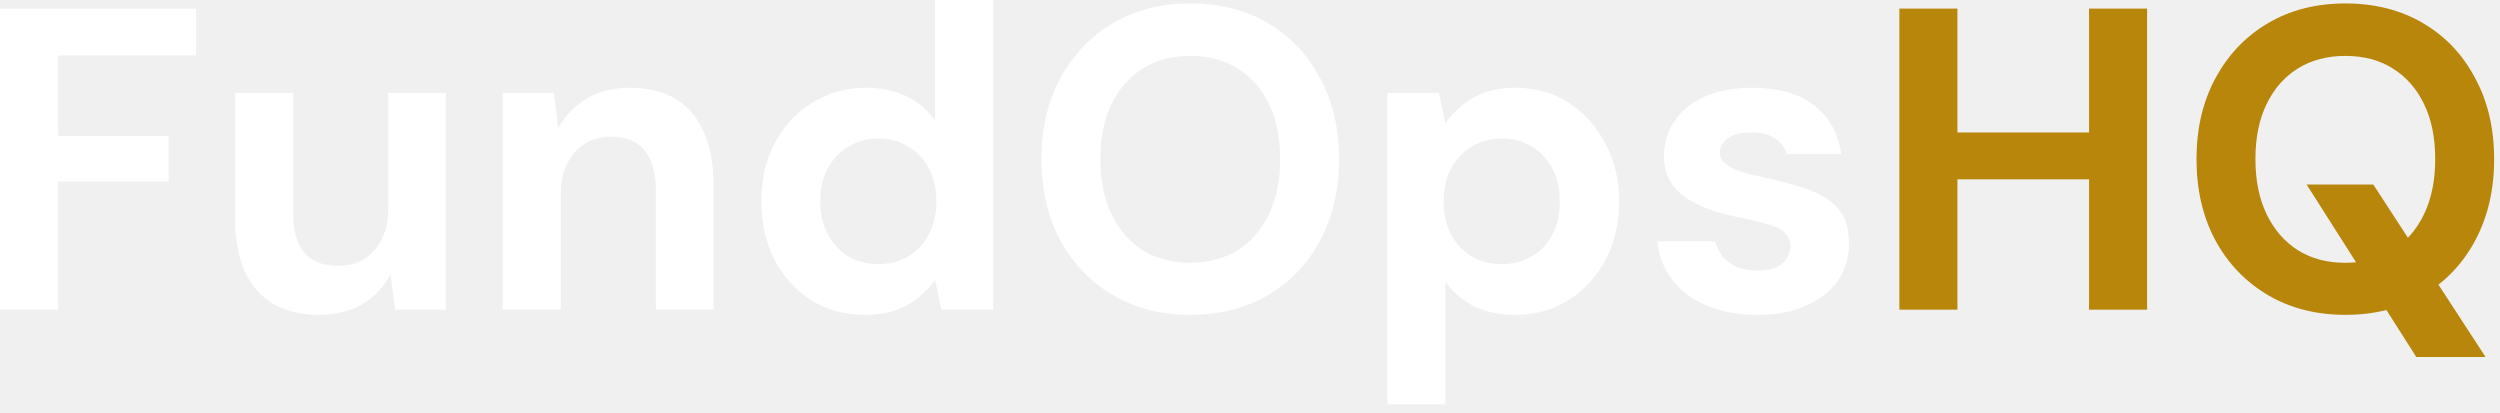
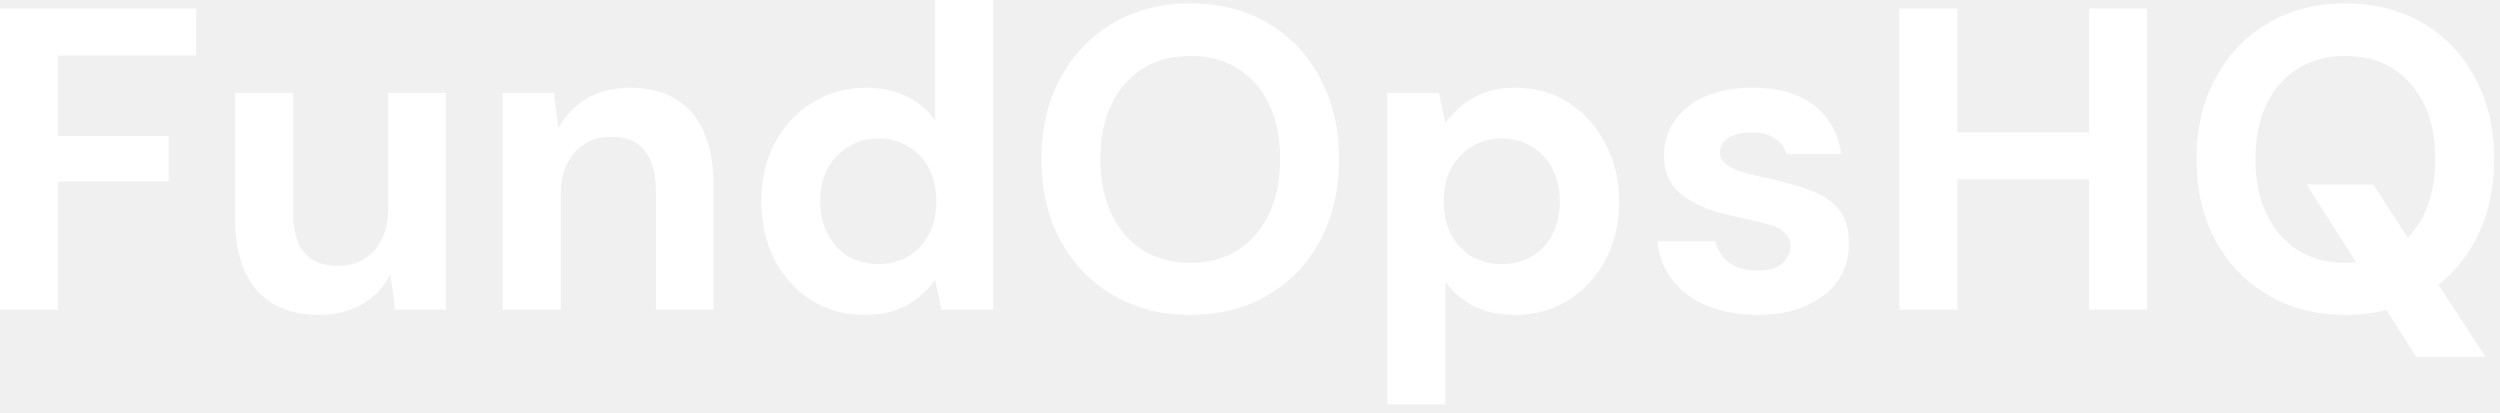
<svg xmlns="http://www.w3.org/2000/svg" width="279" height="46" viewBox="0 0 279 46" fill="none">
  <path d="M3.8147e-06 34.56V0.96H21.888V6.192H6.48V15.168H18.816V20.256H6.48V34.56H3.8147e-06ZM35.552 35.136C33.6 35.136 31.92 34.736 30.512 33.936C29.136 33.104 28.08 31.904 27.344 30.336C26.608 28.736 26.24 26.768 26.24 24.432V10.368H32.72V23.76C32.72 25.712 33.12 27.184 33.92 28.176C34.752 29.168 36.016 29.664 37.712 29.664C38.8 29.664 39.76 29.424 40.592 28.944C41.424 28.432 42.08 27.712 42.56 26.784C43.072 25.824 43.328 24.656 43.328 23.28V10.368H49.76V34.56H44.096L43.568 30.624C42.864 32 41.824 33.104 40.448 33.936C39.072 34.736 37.44 35.136 35.552 35.136ZM56.106 34.56V10.368H61.818L62.298 14.304C63.034 12.96 64.074 11.872 65.418 11.04C66.794 10.208 68.426 9.792 70.314 9.792C72.33 9.792 74.026 10.208 75.402 11.04C76.778 11.872 77.818 13.088 78.522 14.688C79.258 16.288 79.626 18.256 79.626 20.592V34.56H73.194V21.216C73.194 19.296 72.778 17.824 71.946 16.8C71.146 15.776 69.898 15.264 68.202 15.264C67.114 15.264 66.138 15.52 65.274 16.032C64.442 16.544 63.786 17.28 63.306 18.24C62.826 19.168 62.586 20.304 62.586 21.648V34.56H56.106ZM96.483 35.136C94.275 35.136 92.291 34.592 90.531 33.504C88.803 32.416 87.443 30.912 86.451 28.992C85.459 27.072 84.963 24.912 84.963 22.512C84.963 20.048 85.459 17.872 86.451 15.984C87.475 14.064 88.867 12.56 90.627 11.472C92.419 10.352 94.419 9.792 96.627 9.792C98.355 9.792 99.875 10.112 101.187 10.752C102.499 11.392 103.555 12.304 104.355 13.488V-3.8147e-06H110.835V34.56H105.075L104.355 31.248C103.875 31.92 103.267 32.56 102.531 33.168C101.827 33.776 100.979 34.256 99.987 34.608C98.995 34.96 97.827 35.136 96.483 35.136ZM98.019 29.472C99.299 29.472 100.419 29.184 101.379 28.608C102.371 28 103.139 27.168 103.683 26.112C104.227 25.056 104.499 23.84 104.499 22.464C104.499 21.088 104.227 19.872 103.683 18.816C103.139 17.76 102.371 16.944 101.379 16.368C100.419 15.76 99.299 15.456 98.019 15.456C96.803 15.456 95.699 15.76 94.707 16.368C93.715 16.944 92.931 17.76 92.355 18.816C91.811 19.872 91.539 21.072 91.539 22.416C91.539 23.824 91.811 25.056 92.355 26.112C92.931 27.168 93.699 28 94.659 28.608C95.651 29.184 96.771 29.472 98.019 29.472ZM132.832 35.136C129.568 35.136 126.688 34.4 124.192 32.928C121.696 31.456 119.744 29.424 118.336 26.832C116.928 24.208 116.224 21.184 116.224 17.76C116.224 14.336 116.928 11.328 118.336 8.736C119.744 6.112 121.696 4.064 124.192 2.592C126.688 1.12 129.568 0.384 132.832 0.384C136.128 0.384 139.024 1.12 141.52 2.592C144.016 4.064 145.952 6.112 147.328 8.736C148.736 11.328 149.44 14.336 149.44 17.76C149.44 21.184 148.736 24.208 147.328 26.832C145.952 29.424 144.016 31.456 141.52 32.928C139.024 34.4 136.128 35.136 132.832 35.136ZM132.832 29.328C134.88 29.328 136.64 28.864 138.112 27.936C139.616 26.976 140.784 25.632 141.616 23.904C142.448 22.176 142.864 20.128 142.864 17.76C142.864 15.36 142.448 13.312 141.616 11.616C140.784 9.888 139.616 8.56 138.112 7.632C136.64 6.704 134.88 6.24 132.832 6.24C130.816 6.24 129.056 6.704 127.552 7.632C126.048 8.56 124.88 9.888 124.048 11.616C123.216 13.312 122.8 15.36 122.8 17.76C122.8 20.128 123.216 22.176 124.048 23.904C124.88 25.632 126.048 26.976 127.552 27.936C129.056 28.864 130.816 29.328 132.832 29.328ZM154.825 45.12V10.368H160.585L161.305 13.728C161.817 13.024 162.425 12.384 163.129 11.808C163.833 11.2 164.665 10.72 165.625 10.368C166.617 9.984 167.769 9.792 169.081 9.792C171.353 9.792 173.353 10.352 175.081 11.472C176.809 12.592 178.169 14.112 179.161 16.032C180.185 17.92 180.697 20.08 180.697 22.512C180.697 24.944 180.185 27.12 179.161 29.04C178.137 30.928 176.761 32.416 175.033 33.504C173.305 34.592 171.337 35.136 169.129 35.136C167.337 35.136 165.785 34.816 164.473 34.176C163.193 33.504 162.137 32.592 161.305 31.44V45.12H154.825ZM167.593 29.472C168.873 29.472 169.993 29.184 170.953 28.608C171.945 28.032 172.713 27.216 173.257 26.16C173.801 25.104 174.073 23.888 174.073 22.512C174.073 21.136 173.801 19.92 173.257 18.864C172.713 17.776 171.945 16.944 170.953 16.368C169.993 15.76 168.873 15.456 167.593 15.456C166.345 15.456 165.225 15.76 164.233 16.368C163.273 16.944 162.505 17.76 161.929 18.816C161.385 19.872 161.113 21.088 161.113 22.464C161.113 23.84 161.385 25.072 161.929 26.16C162.505 27.216 163.273 28.032 164.233 28.608C165.225 29.184 166.345 29.472 167.593 29.472ZM196.166 35.136C193.958 35.136 192.038 34.784 190.406 34.08C188.774 33.376 187.494 32.4 186.566 31.152C185.638 29.904 185.11 28.496 184.982 26.928H191.414C191.574 27.536 191.846 28.096 192.23 28.608C192.614 29.088 193.126 29.472 193.766 29.76C194.406 30.048 195.174 30.192 196.07 30.192C196.934 30.192 197.638 30.08 198.182 29.856C198.726 29.6 199.126 29.264 199.382 28.848C199.67 28.432 199.814 28 199.814 27.552C199.814 26.88 199.622 26.368 199.238 26.016C198.854 25.632 198.294 25.328 197.558 25.104C196.822 24.88 195.926 24.656 194.87 24.432C193.718 24.208 192.582 23.936 191.462 23.616C190.374 23.264 189.398 22.832 188.534 22.32C187.67 21.808 186.982 21.152 186.47 20.352C185.958 19.552 185.702 18.56 185.702 17.376C185.702 15.936 186.086 14.656 186.854 13.536C187.622 12.384 188.742 11.472 190.214 10.8C191.686 10.128 193.462 9.792 195.542 9.792C198.454 9.792 200.758 10.448 202.454 11.76C204.15 13.072 205.158 14.88 205.478 17.184H199.382C199.19 16.448 198.758 15.872 198.086 15.456C197.446 15.008 196.582 14.784 195.494 14.784C194.342 14.784 193.462 14.992 192.854 15.408C192.246 15.824 191.942 16.368 191.942 17.04C191.942 17.488 192.134 17.888 192.518 18.24C192.934 18.592 193.51 18.896 194.246 19.152C194.982 19.376 195.878 19.6 196.934 19.824C198.79 20.208 200.422 20.656 201.83 21.168C203.238 21.648 204.342 22.352 205.142 23.28C205.942 24.176 206.342 25.488 206.342 27.216C206.342 28.752 205.926 30.128 205.094 31.344C204.262 32.528 203.078 33.456 201.542 34.128C200.038 34.8 198.246 35.136 196.166 35.136Z" fill="#FFFFFF" />
-   <path d="M233.137 34.56V0.96H239.617V34.56H233.137ZM211.969 34.56V0.96H218.449V34.56H211.969ZM217.537 20.016V14.784H234.241V20.016H217.537ZM269.658 39.84L257.418 20.592H264.858L277.386 39.84H269.658ZM261.738 35.136C258.474 35.136 255.594 34.4 253.098 32.928C250.602 31.456 248.65 29.424 247.242 26.832C245.834 24.208 245.13 21.184 245.13 17.76C245.13 14.336 245.834 11.328 247.242 8.736C248.65 6.112 250.602 4.064 253.098 2.592C255.594 1.12 258.474 0.384 261.738 0.384C265.034 0.384 267.93 1.12 270.426 2.592C272.922 4.064 274.858 6.112 276.234 8.736C277.642 11.328 278.346 14.336 278.346 17.76C278.346 21.184 277.642 24.208 276.234 26.832C274.858 29.424 272.922 31.456 270.426 32.928C267.93 34.4 265.034 35.136 261.738 35.136ZM261.738 29.328C263.786 29.328 265.546 28.864 267.018 27.936C268.522 26.976 269.69 25.632 270.522 23.904C271.354 22.176 271.77 20.128 271.77 17.76C271.77 15.36 271.354 13.312 270.522 11.616C269.69 9.888 268.522 8.56 267.018 7.632C265.546 6.704 263.786 6.24 261.738 6.24C259.722 6.24 257.962 6.704 256.458 7.632C254.954 8.56 253.786 9.888 252.954 11.616C252.122 13.312 251.706 15.36 251.706 17.76C251.706 20.128 252.122 22.176 252.954 23.904C253.786 25.632 254.954 26.976 256.458 27.936C257.962 28.864 259.722 29.328 261.738 29.328Z" fill="#B8860B" />
+   <path d="M233.137 34.56V0.96H239.617V34.56H233.137ZM211.969 34.56V0.96H218.449V34.56H211.969ZM217.537 20.016V14.784H234.241V20.016H217.537ZM269.658 39.84L257.418 20.592H264.858L277.386 39.84H269.658ZM261.738 35.136C258.474 35.136 255.594 34.4 253.098 32.928C250.602 31.456 248.65 29.424 247.242 26.832C245.834 24.208 245.13 21.184 245.13 17.76C245.13 14.336 245.834 11.328 247.242 8.736C248.65 6.112 250.602 4.064 253.098 2.592C255.594 1.12 258.474 0.384 261.738 0.384C265.034 0.384 267.93 1.12 270.426 2.592C272.922 4.064 274.858 6.112 276.234 8.736C277.642 11.328 278.346 14.336 278.346 17.76C278.346 21.184 277.642 24.208 276.234 26.832C274.858 29.424 272.922 31.456 270.426 32.928C267.93 34.4 265.034 35.136 261.738 35.136ZM261.738 29.328C263.786 29.328 265.546 28.864 267.018 27.936C268.522 26.976 269.69 25.632 270.522 23.904C271.354 22.176 271.77 20.128 271.77 17.76C271.77 15.36 271.354 13.312 270.522 11.616C269.69 9.888 268.522 8.56 267.018 7.632C265.546 6.704 263.786 6.24 261.738 6.24C259.722 6.24 257.962 6.704 256.458 7.632C254.954 8.56 253.786 9.888 252.954 11.616C252.122 13.312 251.706 15.36 251.706 17.76C251.706 20.128 252.122 22.176 252.954 23.904C253.786 25.632 254.954 26.976 256.458 27.936C257.962 28.864 259.722 29.328 261.738 29.328Z" fill="#FFFFFF" />
</svg>
